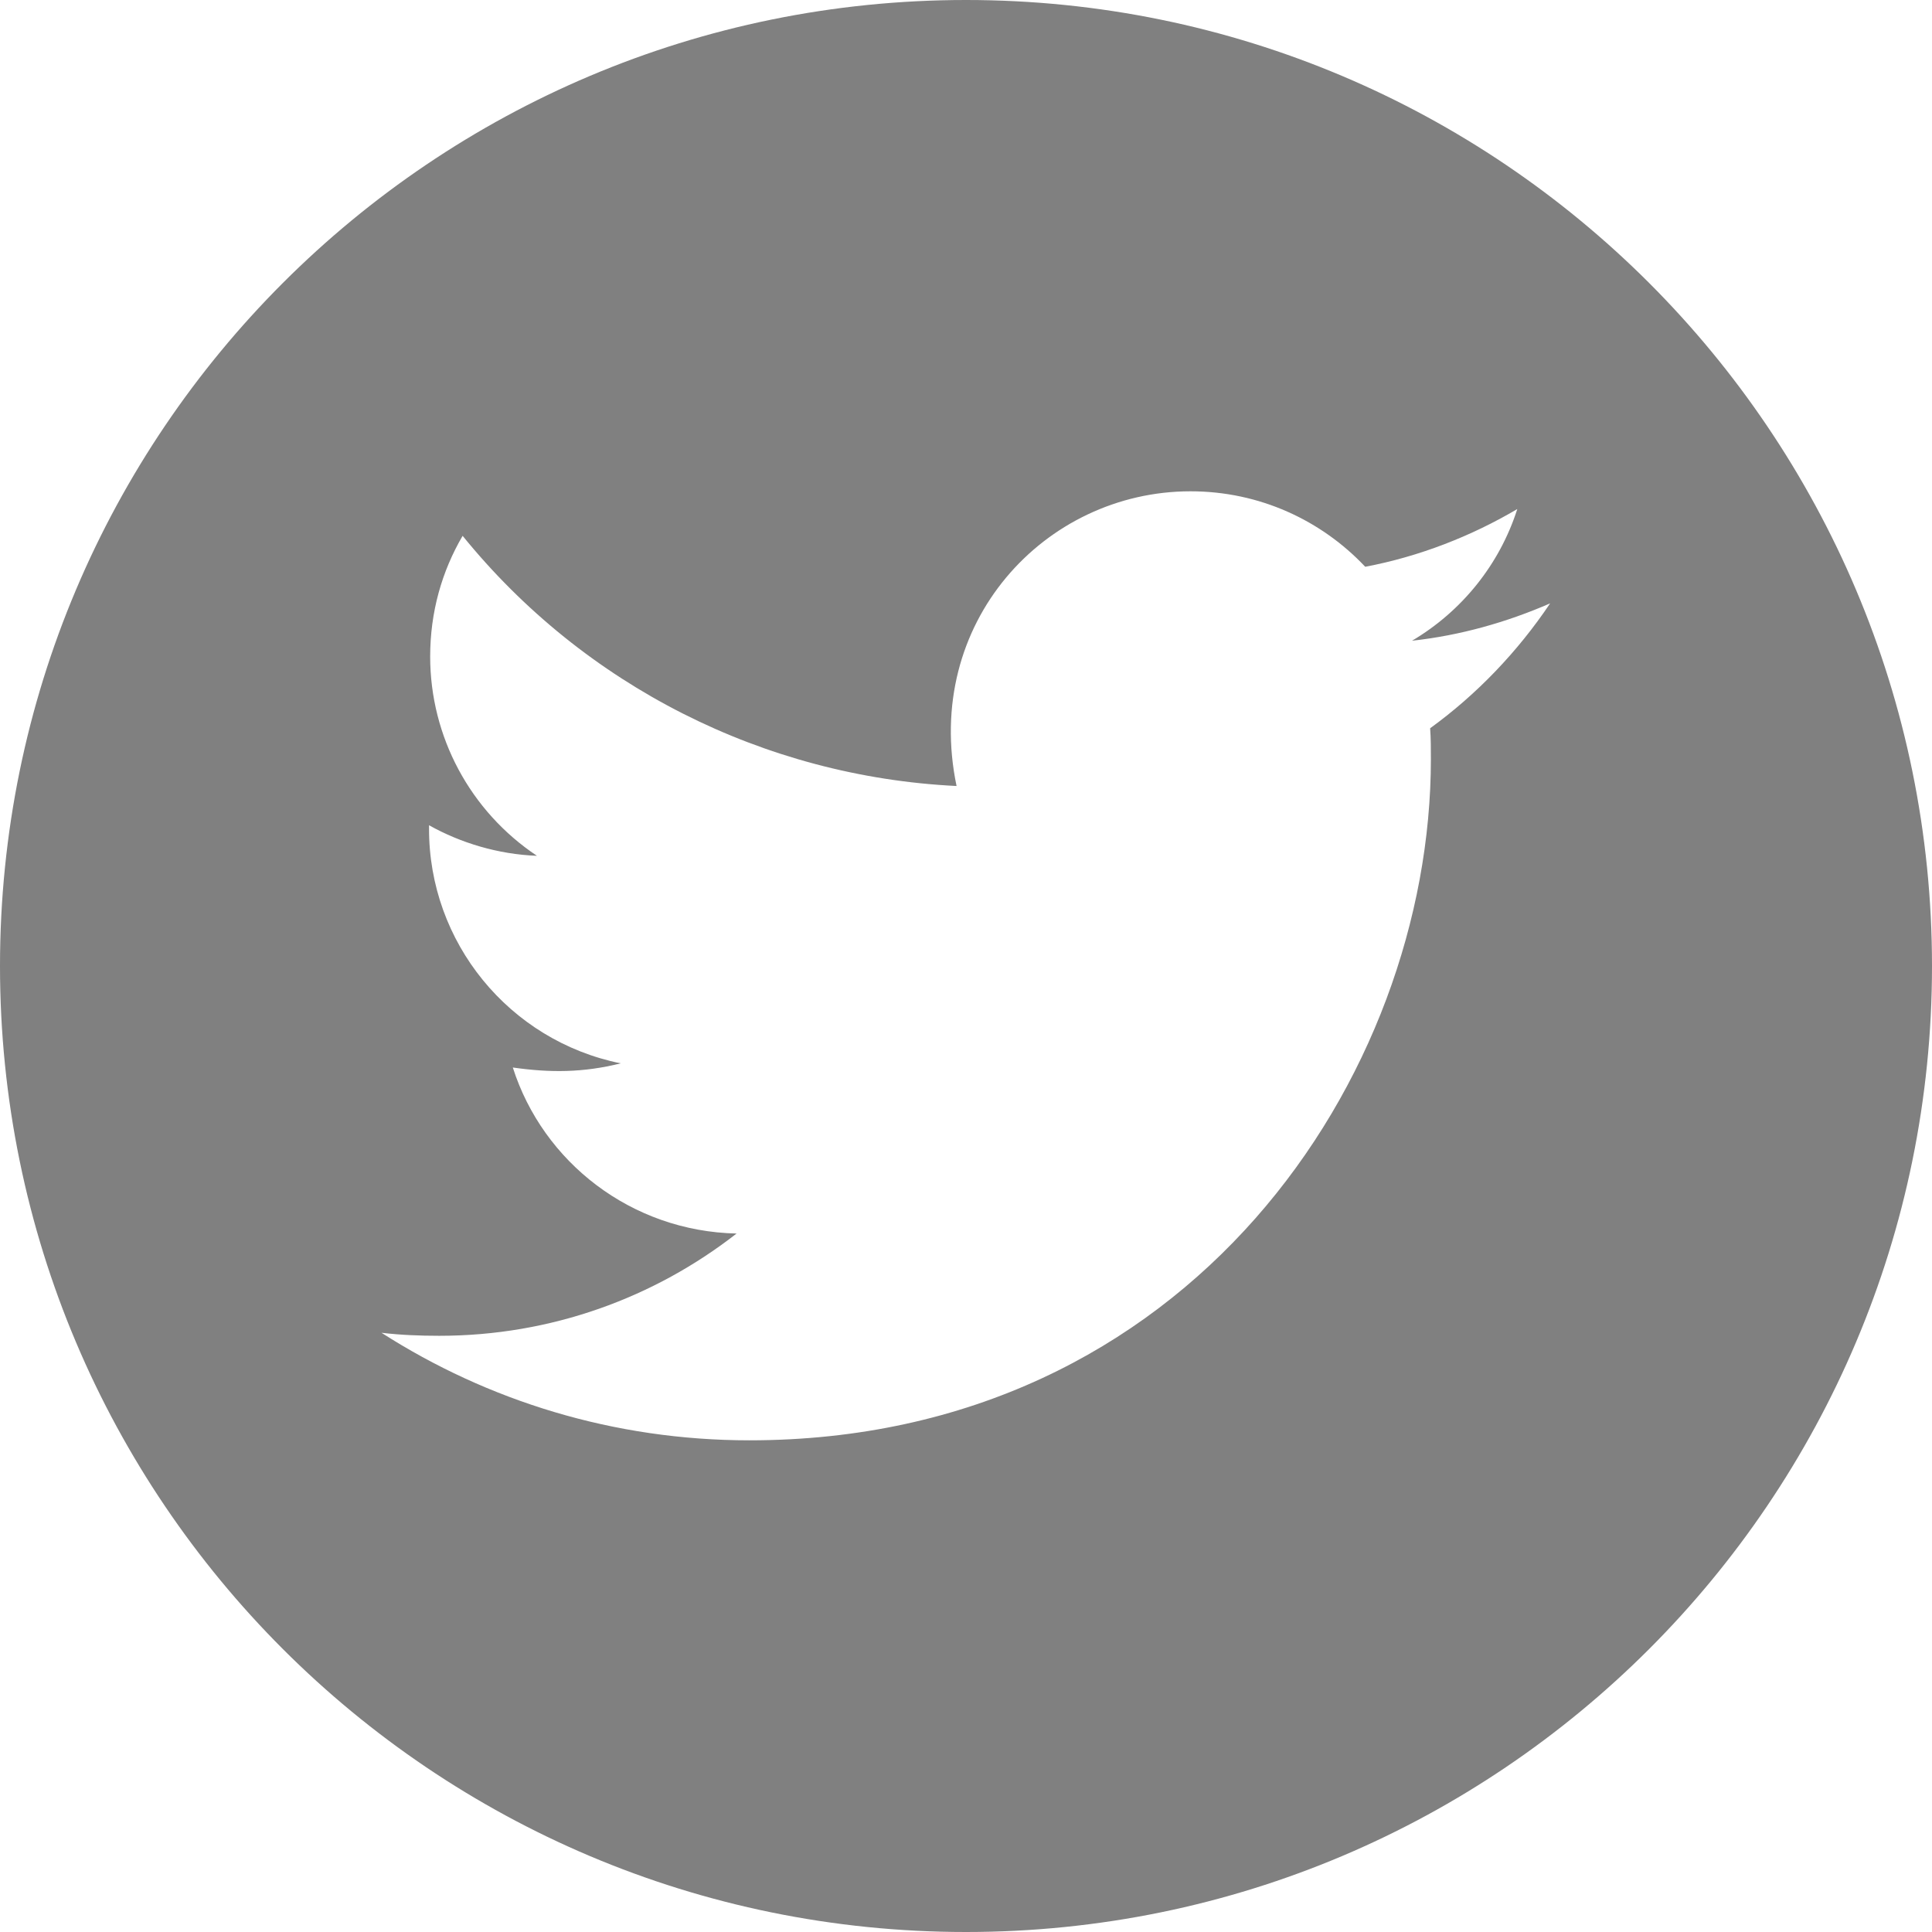
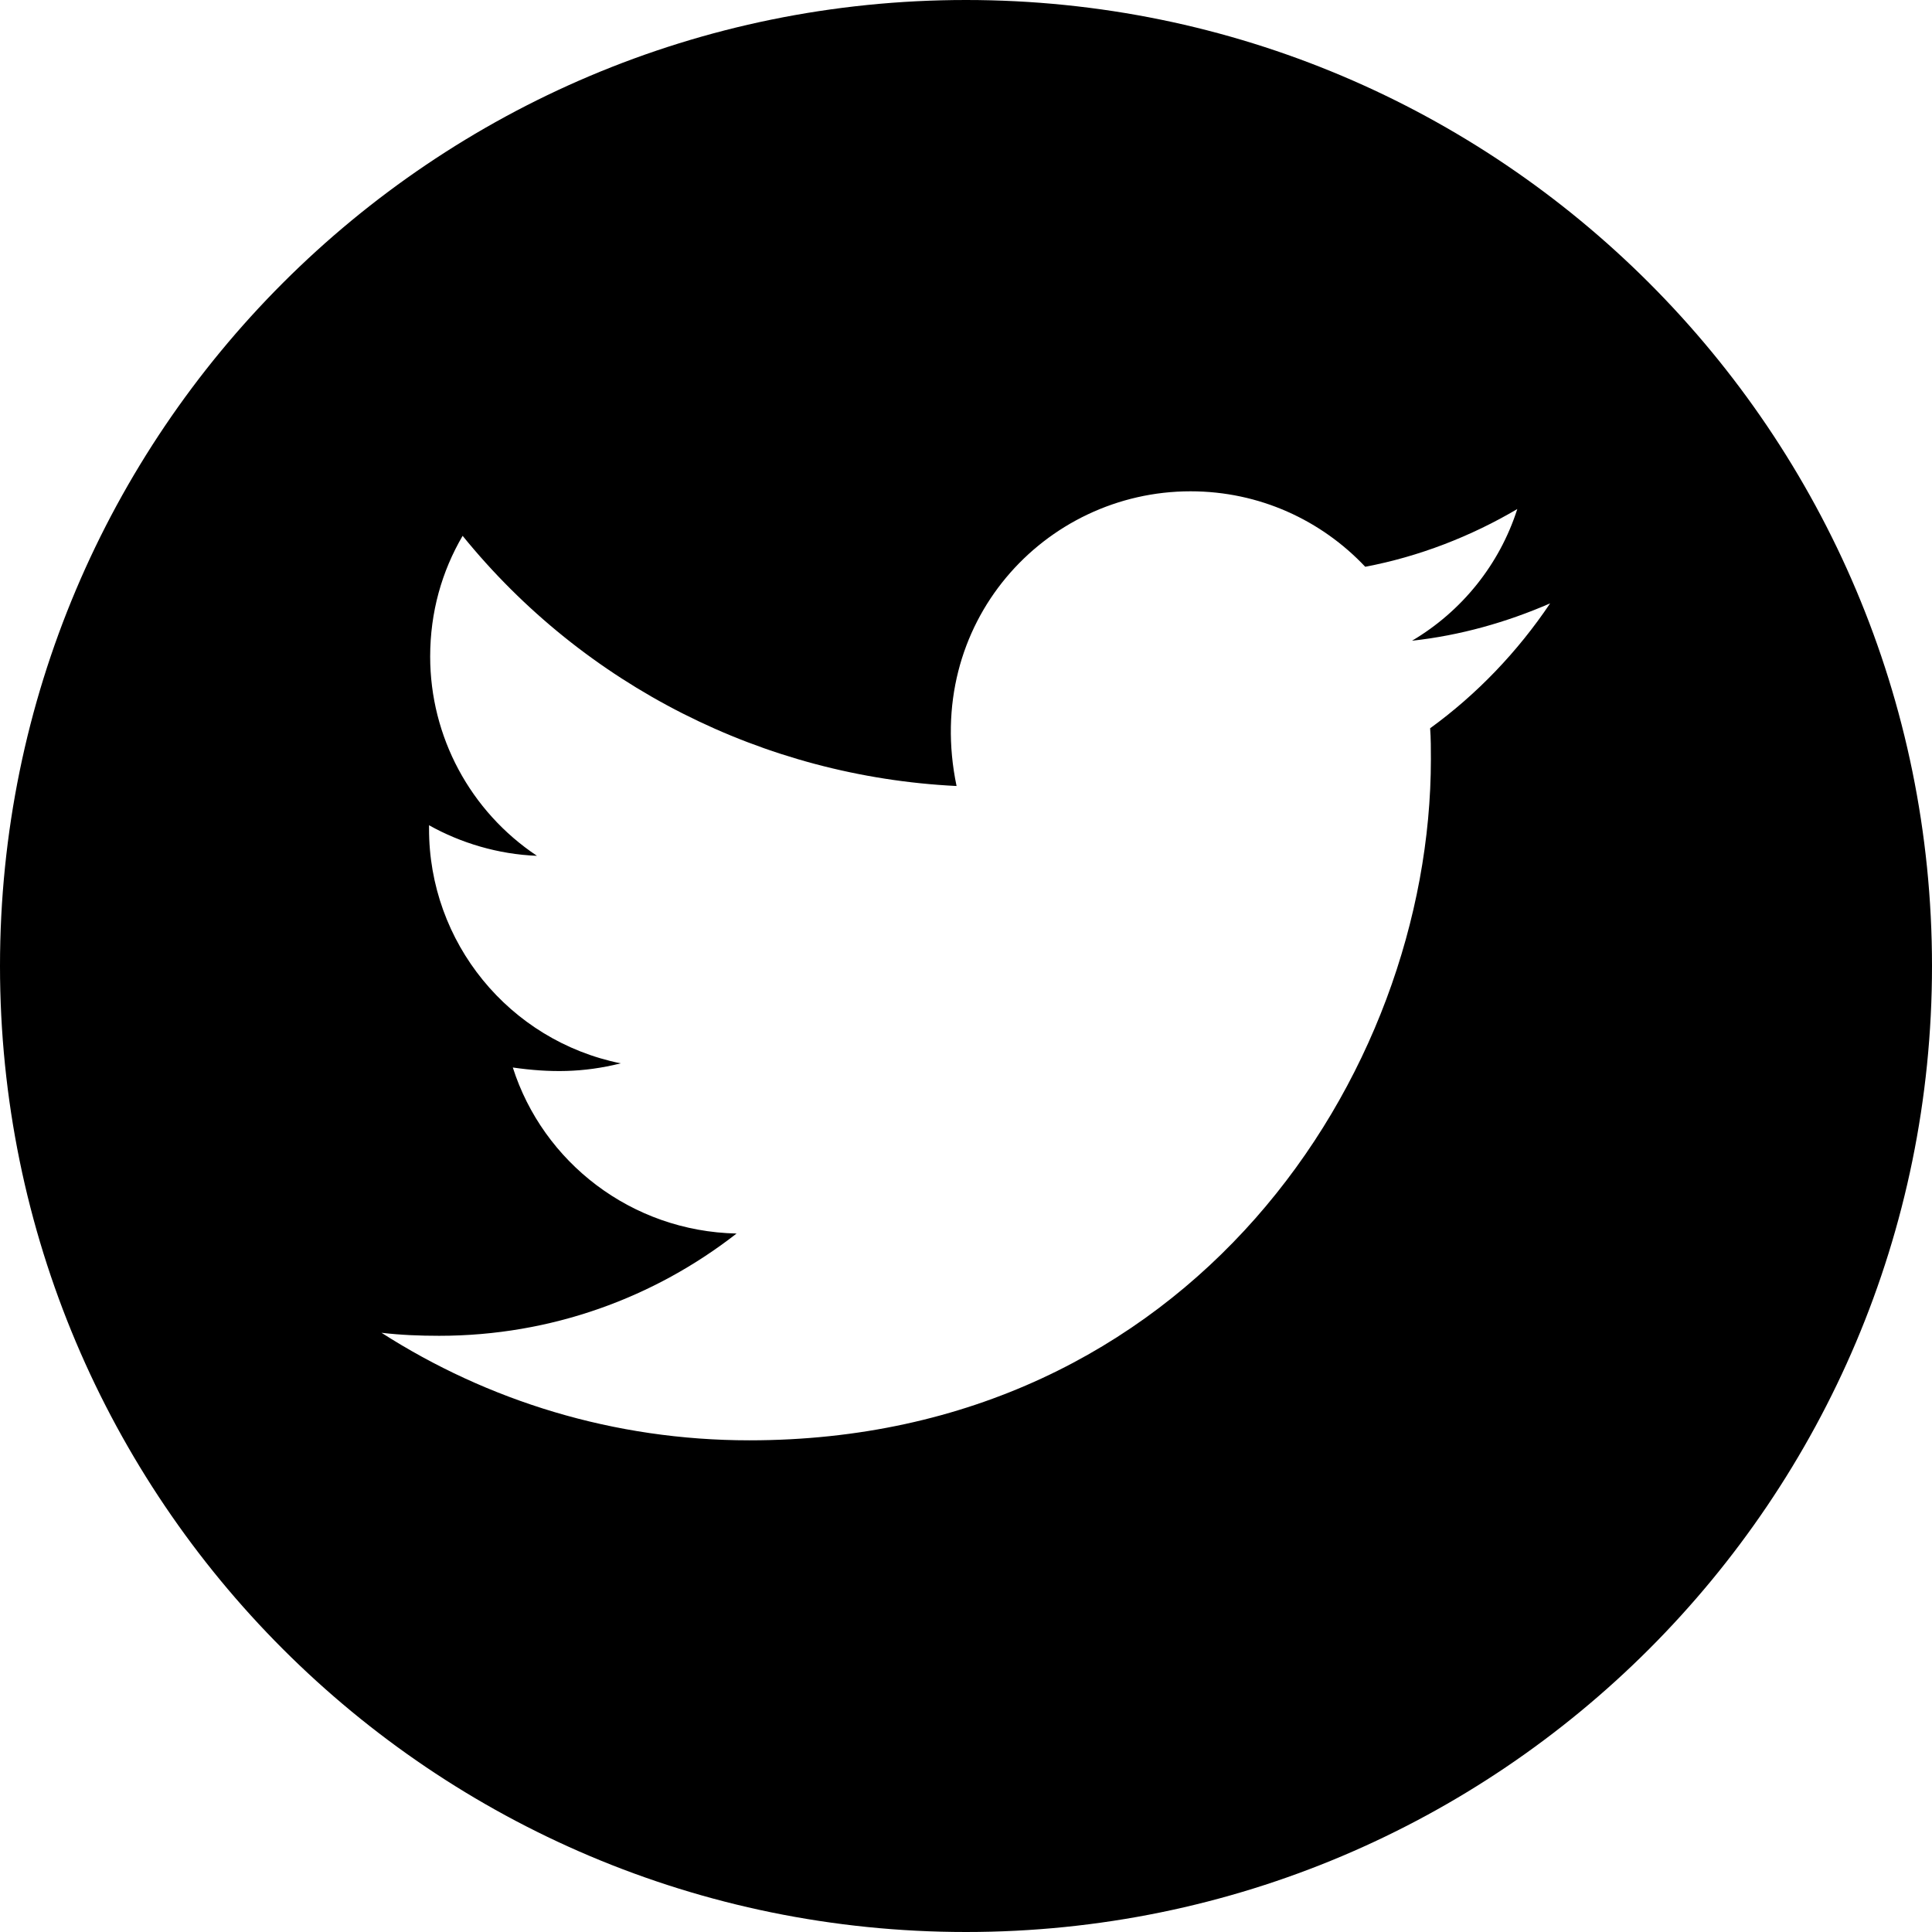
<svg xmlns="http://www.w3.org/2000/svg" viewBox="0 0 512 512" style="enable-background: new 0 0 512 512" xml:space="preserve" width="36" height="36">
-   <path d="M256,0C114.6,0,0,114.6,0,256c0,141.4,114.6,256,256,256c141.4,0,256-114.6,256-256C512,114.6,397.4,0,256,0z M379,193   c0.2,2.7,0.2,5.5,0.2,8.2c0,83.9-63.9,180.5-180.6,180.5c-36,0-69.4-10.5-97.5-28.5c5.1,0.6,10.1,0.8,15.3,0.8   c29.7,0,57-10.1,78.8-27.1c-27.9-0.6-51.3-18.9-59.3-44c9.8,1.4,18.6,1.4,28.6-1.1c-29.6-6-50.9-32.1-50.8-62.3v-0.8   c8.4,4.7,18.3,7.7,28.6,8.1c-17.7-11.8-28.3-31.6-28.3-52.8c0-11.8,3.1-22.6,8.6-32c32.2,39.7,79.8,63.8,130.9,66.3   c-9-43.1,23.3-78.1,62-78.1c18.3,0,34.7,7.7,46.3,20c14.3-2.7,28.1-8.1,40.3-15.3c-4.7,14.7-14.7,27.1-27.9,34.9   c12.8-1.4,25.1-4.9,36.6-9.9C402.2,172.7,391.4,184,379,193z" fill="#808080" />
+   <path d="M256,0C114.6,0,0,114.6,0,256c0,141.4,114.6,256,256,256c141.4,0,256-114.6,256-256C512,114.6,397.4,0,256,0z M379,193   c0.2,2.7,0.2,5.5,0.2,8.2c0,83.9-63.9,180.5-180.6,180.5c-36,0-69.4-10.5-97.5-28.5c5.1,0.6,10.1,0.8,15.3,0.8   c29.7,0,57-10.1,78.8-27.1c-27.9-0.6-51.3-18.9-59.3-44c9.8,1.4,18.6,1.4,28.6-1.1c-29.6-6-50.9-32.1-50.8-62.3v-0.8   c8.4,4.7,18.3,7.7,28.6,8.1c-17.7-11.8-28.3-31.6-28.3-52.8c0-11.8,3.1-22.6,8.6-32c32.2,39.7,79.8,63.8,130.9,66.3   c-9-43.1,23.3-78.1,62-78.1c18.3,0,34.7,7.7,46.3,20c14.3-2.7,28.1-8.1,40.3-15.3c-4.7,14.7-14.7,27.1-27.9,34.9   c12.8-1.4,25.1-4.9,36.6-9.9C402.2,172.7,391.4,184,379,193z" fill="#000" />
</svg>
